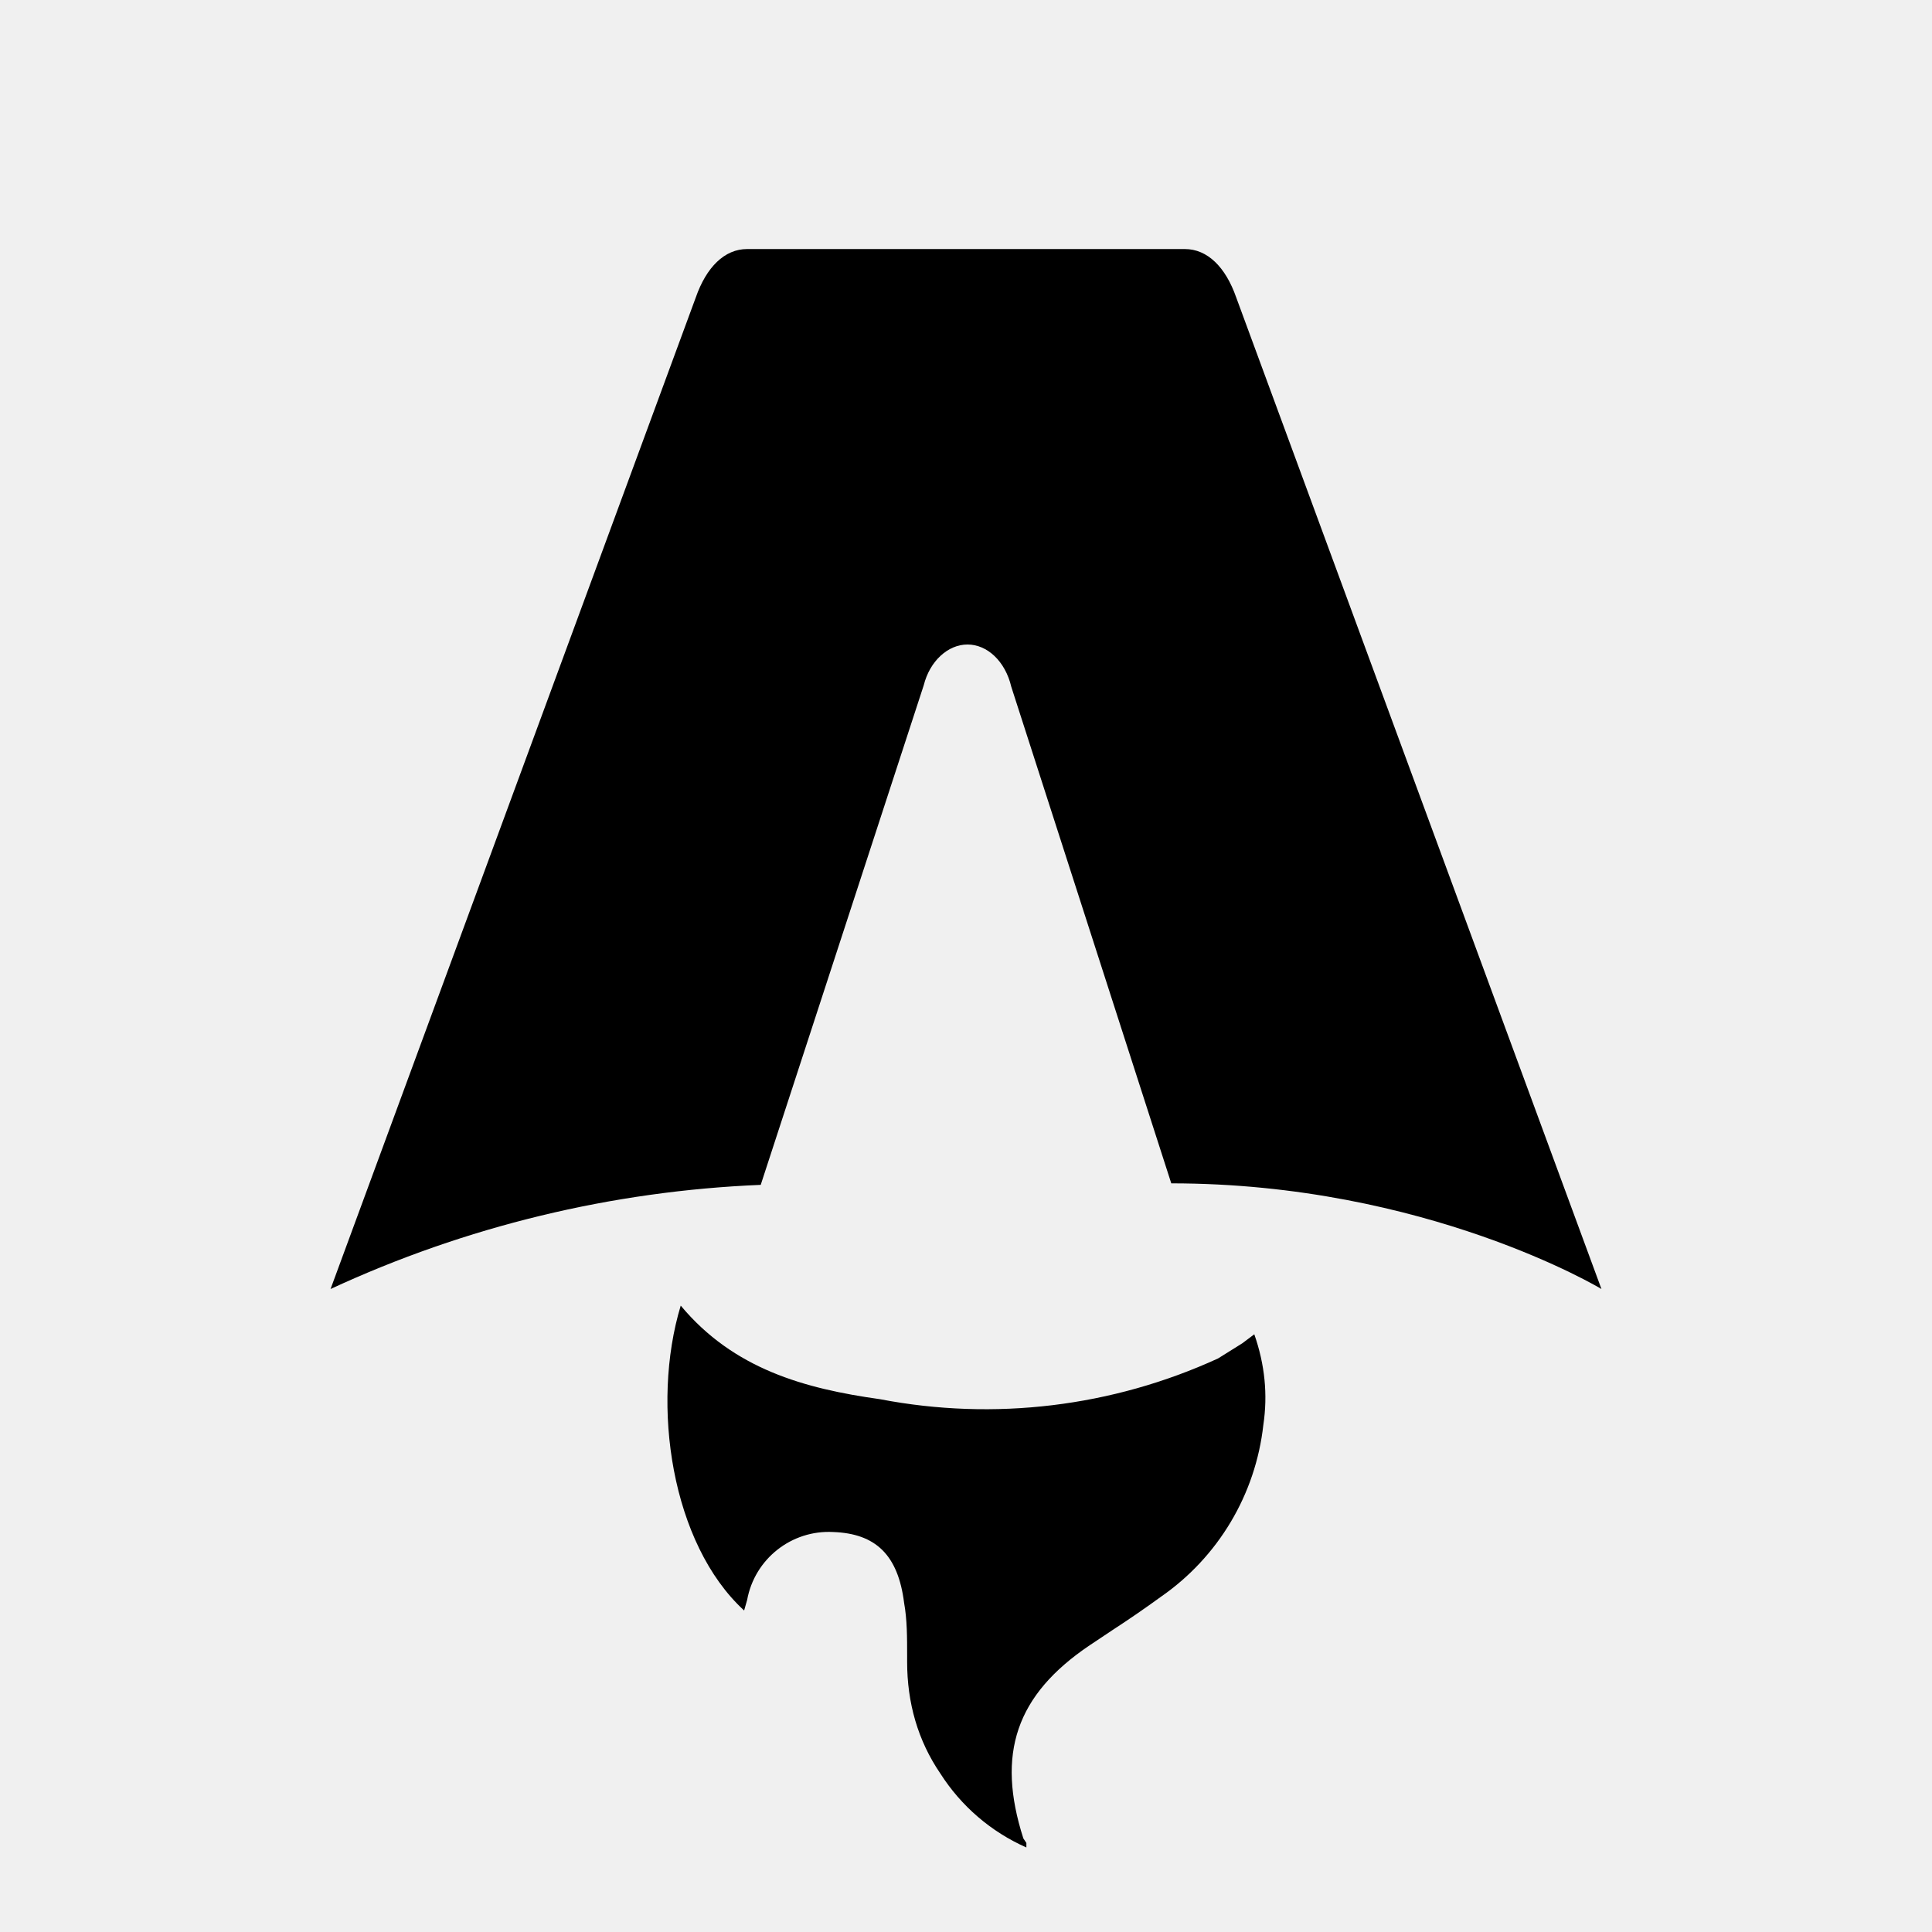
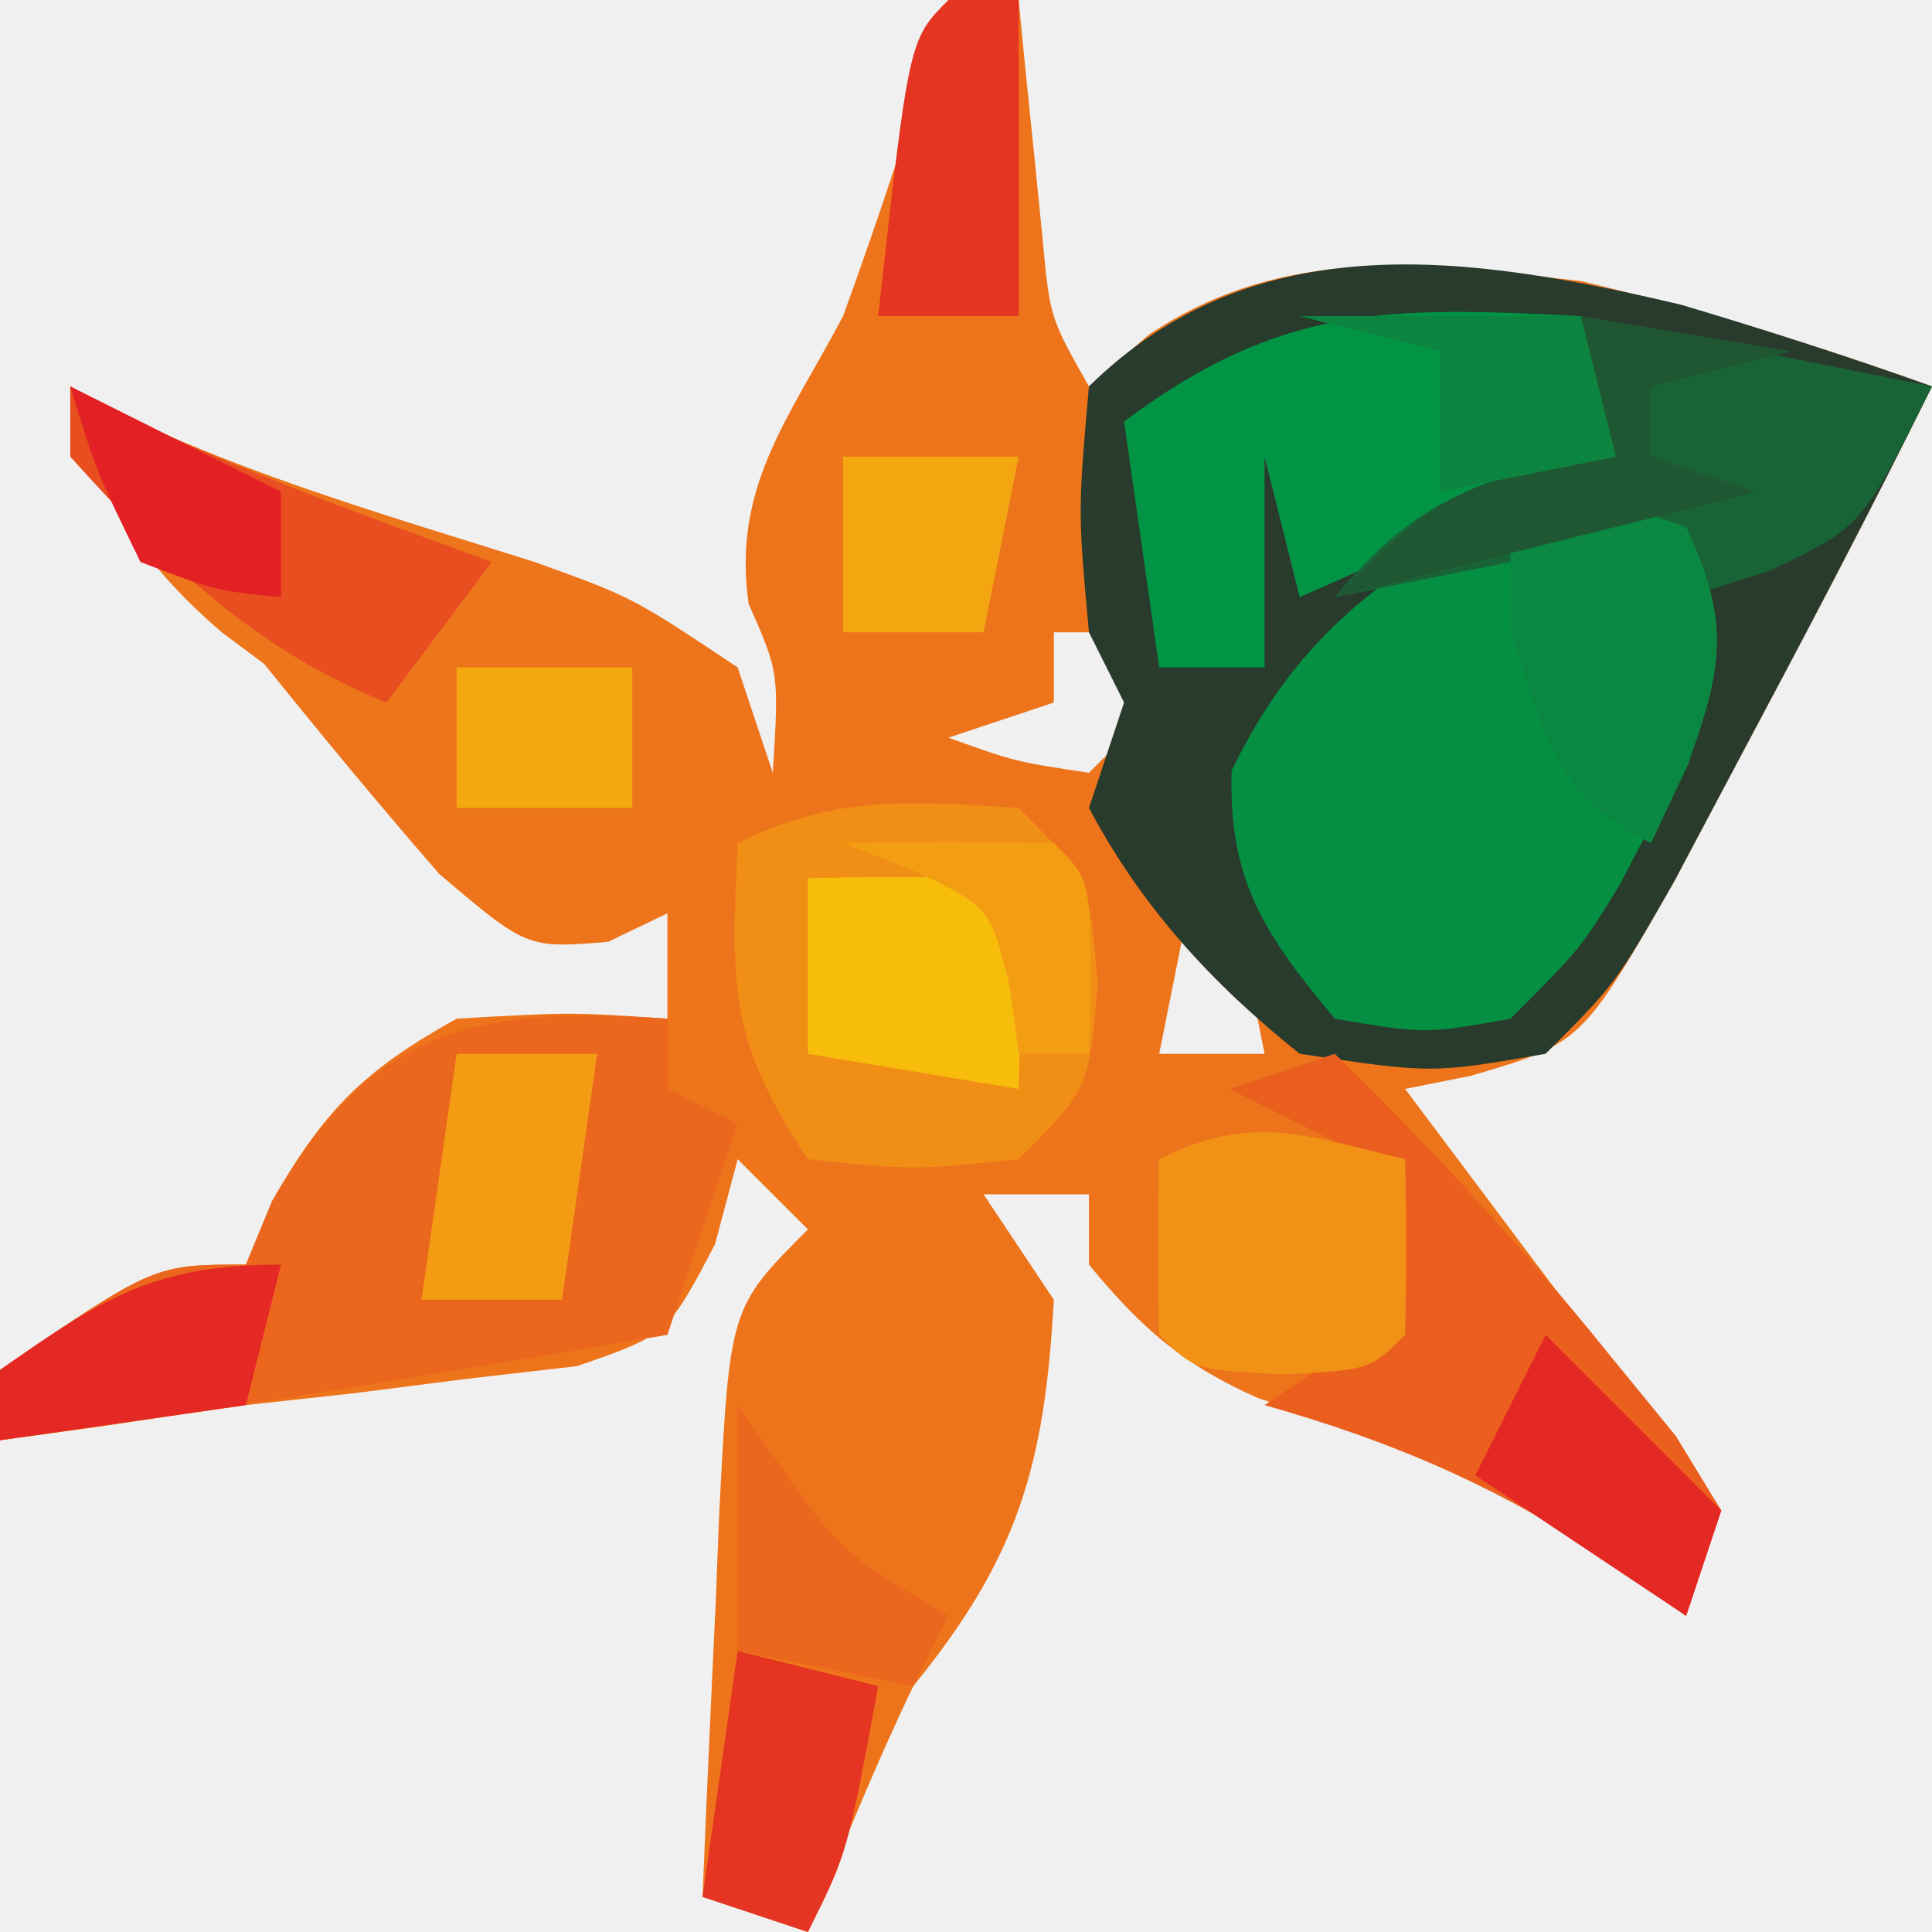
- <svg xmlns="http://www.w3.org/2000/svg" fill="none" viewBox="0 0 128 128">
-   <path d="M50.4 78.5a75.1 75.1 0 0 0-28.5 6.9l24.2-65.7c.7-2 1.9-3.2 3.4-3.2h29c1.5 0 2.7 1.2 3.4 3.2l24.2 65.7s-11.6-7-28.5-7L67 45.5c-.4-1.7-1.6-2.8-2.9-2.8-1.3 0-2.5 1.1-2.9 2.7L50.4 78.5Zm-1.1 28.2Zm-4.2-20.2c-2 6.6-.6 15.8 4.2 20.2a17.5 17.5 0 0 1 .2-.7 5.5 5.5 0 0 1 5.7-4.5c2.8.1 4.3 1.5 4.7 4.7.2 1.1.2 2.3.2 3.5v.4c0 2.7.7 5.2 2.2 7.4a13 13 0 0 0 5.7 4.9v-.3l-.2-.3c-1.8-5.6-.5-9.5 4.4-12.8l1.5-1a73 73 0 0 0 3.2-2.2 16 16 0 0 0 6.8-11.4c.3-2 .1-4-.6-6l-.8.6-1.6 1a37 37 0 0 1-22.4 2.7c-5-.7-9.7-2-13.2-6.2Z" />
-   <style>
-         path { fill: #000; }
-         @media (prefers-color-scheme: dark) {
-             path { fill: #FFF; }
-         }
-     </style>
+ <svg xmlns="http://www.w3.org/2000/svg" version="1.1" width="55" height="55">
+   <path d="M0 0 C0.66 0 1.32 0 2 0 C2.061 0.626 2.121 1.253 2.184 1.898 C2.309 3.124 2.309 3.124 2.438 4.375 C2.559 5.593 2.559 5.593 2.684 6.836 C2.891 9.043 2.891 9.043 4 11 C4.565 10.513 5.129 10.025 5.711 9.523 C9.587 6.944 13.499 7.501 18 8 C21.41 8.806 24.702 9.821 28 11 C26.237 14.579 24.376 18.104 22.5 21.625 C21.587 23.346 21.587 23.346 20.656 25.102 C18.03 29.697 18.03 29.697 14.875 30.625 C14.256 30.749 13.637 30.872 13 31 C13.398 31.531 13.797 32.062 14.207 32.609 C15.805 34.74 17.402 36.87 19 39 C19.581 39.686 20.163 40.372 20.762 41.078 C21.17 41.712 21.579 42.347 22 43 C21.67 43.99 21.34 44.98 21 46 C20.175 45.402 19.35 44.804 18.5 44.188 C15.433 42.118 12.346 40.924 8.832 39.809 C6.689 38.863 5.482 37.804 4 36 C4 35.34 4 34.68 4 34 C3.01 34 2.02 34 1 34 C1.66 34.99 2.32 35.98 3 37 C2.74 41.765 1.964 44.352 -1 48 C-2.105 50.299 -3.044 52.633 -4 55 C-5.485 54.505 -5.485 54.505 -7 54 C-6.886 51.207 -6.76 48.417 -6.625 45.625 C-6.594 44.831 -6.563 44.037 -6.531 43.219 C-6.227 37.227 -6.227 37.227 -4 35 C-4.66 34.34 -5.32 33.68 -6 33 C-6.213 33.799 -6.425 34.598 -6.645 35.422 C-8 38 -8 38 -10.574 38.891 C-11.602 39.009 -12.629 39.128 -13.688 39.25 C-15.294 39.455 -15.294 39.455 -16.934 39.664 C-17.946 39.775 -18.957 39.886 -20 40 C-21.417 40.203 -22.834 40.41 -24.25 40.625 C-25.611 40.811 -25.611 40.811 -27 41 C-27 40.34 -27 39.68 -27 39 C-22.615 36 -22.615 36 -20 36 C-19.753 35.402 -19.505 34.804 -19.25 34.188 C-17.764 31.587 -16.621 30.456 -14 29 C-10.75 28.812 -10.75 28.812 -8 29 C-8 28.01 -8 27.02 -8 26 C-8.557 26.268 -9.114 26.536 -9.688 26.812 C-12 27 -12 27 -14.5 24.875 C-16.74 22.299 -18.876 19.672 -21 17 C-21.742 16.278 -22.485 15.556 -23.25 14.812 C-25 13 -25 13 -25 11 C-24.198 11.433 -24.198 11.433 -23.379 11.875 C-19.645 13.641 -15.71 14.755 -11.777 16 C-9 17 -9 17 -6 19 C-5.67 19.99 -5.34 20.98 -5 22 C-4.823 19.144 -4.823 19.144 -5.688 17.188 C-6.162 13.868 -4.551 11.936 -3 9 C-1.915 6.026 -0.946 3.02 0 0 Z M3 18 C3 18.66 3 19.32 3 20 C2.01 20.33 1.02 20.66 0 21 C1.892 21.681 1.892 21.681 4 22 C4.66 21.34 5.32 20.68 6 20 C5.67 19.34 5.34 18.68 5 18 C4.34 18 3.68 18 3 18 Z M7 25 C6.67 26.65 6.34 28.3 6 30 C6.99 30 7.98 30 9 30 C8.67 28.35 8.34 26.7 8 25 C7.67 25 7.34 25 7 25 Z M-8 29 C-7 31 -7 31 -7 31 Z " fill="#ED741B" transform="translate(27,0)" />
+   <path d="M0 0 C2.4 0.716 4.767 1.477 7.125 2.32 C5.362 5.9 3.501 9.424 1.625 12.945 C0.712 14.666 0.712 14.666 -0.219 16.422 C-1.875 19.32 -1.875 19.32 -3.875 21.32 C-7.125 21.883 -7.125 21.883 -10.875 21.32 C-13.371 19.326 -15.373 17.149 -16.875 14.32 C-16.545 13.33 -16.215 12.34 -15.875 11.32 C-16.205 10.66 -16.535 10 -16.875 9.32 C-17.188 5.883 -17.188 5.883 -16.875 2.32 C-12.144 -2.325 -6.059 -1.432 0 0 Z " fill="#293B2C" transform="translate(47.875,8.679688)" />
+   <path d="M0 0 C1.065 2.399 1.144 3.577 0.293 6.07 C-0.072 6.748 -0.437 7.426 -0.812 8.125 C-1.17 8.808 -1.527 9.491 -1.895 10.195 C-3 12 -3 12 -5 14 C-7.438 14.438 -7.438 14.438 -10 14 C-11.988 11.615 -13.033 10.087 -12.938 6.938 C-11.223 3.394 -8.909 1.466 -5.438 -0.312 C-3 -1 -3 -1 0 0 Z " fill="#058F43" transform="translate(48,15)" />
+   <path d="M0 0 C0 0.66 0 1.32 0 2 C0.66 2.33 1.32 2.66 2 3 C1.34 4.98 0.68 6.96 0 9 C-6.324 10.07 -12.644 11.133 -19 12 C-19 11.34 -19 10.68 -19 10 C-14.615 7 -14.615 7 -12 7 C-11.752 6.402 -11.505 5.804 -11.25 5.188 C-8.439 0.269 -5.481 -0.374 0 0 Z " fill="#EB671D" transform="translate(19,29)" />
+   <path d="M0 0 C0.532 0.287 1.065 0.575 1.613 0.871 C4.411 2.194 7.241 3.118 10.188 4.062 C15.89 5.89 15.89 5.89 17 7 C17.041 9 17.043 11 17 13 C14.812 13.812 14.812 13.812 12 14 C9.5 11.812 9.5 11.812 7 9 C6.113 8.34 5.226 7.68 4.312 7 C1.774 4.805 0.969 3.172 0 0 Z " fill="#ED751B" transform="translate(2,11)" />
+   <path d="M0 0 C2 2 2 2 2.25 5 C2 8 2 8 0 10 C-3 10.312 -3 10.312 -6 10 C-8.29 6.565 -8.178 5.015 -8 1 C-5.237 -0.381 -3.053 -0.191 0 0 Z " fill="#F08E16" transform="translate(29,23)" />
+   <path d="M0 0 C0.33 1.32 0.66 2.64 1 4 C-1.97 5.32 -4.94 6.64 -8 8 C-8.33 6.68 -8.66 5.36 -9 4 C-9 5.98 -9 7.96 -9 10 C-9.99 10 -10.98 10 -12 10 C-12.33 7.69 -12.66 5.38 -13 3 C-8.519 -0.361 -5.394 -0.274 0 0 Z " fill="#029445" transform="translate(45,9)" />
+   <path d="M0 0 C2.796 2.722 5.368 5.521 7.812 8.562 C8.438 9.327 9.063 10.091 9.707 10.879 C10.134 11.579 10.56 12.279 11 13 C10.67 13.99 10.34 14.98 10 16 C9.134 15.381 8.268 14.762 7.375 14.125 C4.244 12.153 1.536 11.01 -2 10 C-1.01 9.34 -0.02 8.68 1 8 C1.25 5.416 1.25 5.416 1 3 C-0.32 2.34 -1.64 1.68 -3 1 C-2.01 0.67 -1.02 0.34 0 0 Z " fill="#EA5F1E" transform="translate(38,30)" />
+   <path d="M0 0 C3.3 0.66 6.6 1.32 10 2 C8 6 8 6 5.375 7.25 C4.199 7.621 4.199 7.621 3 8 C3 7.34 3 6.68 3 6 C2.278 6.144 1.556 6.289 0.812 6.438 C-3.094 7.219 -3.094 7.219 -7 8 C-4.605 5.101 -2.688 4.498 1 4 C0.67 2.68 0.34 1.36 0 0 Z " fill="#186437" transform="translate(45,9)" />
+   <path d="M0 0 C0.043 1.666 0.041 3.334 0 5 C-1 6 -1 6 -3.5 6.125 C-6 6 -6 6 -7 5 C-7.041 3.334 -7.043 1.666 -7 0 C-4.333 -1.333 -2.833 -0.671 0 0 Z " fill="#F19115" transform="translate(40,33)" />
+   <path d="M0 0 C0.495 0.268 0.99 0.536 1.5 0.812 C4.924 2.439 8.441 3.695 12 5 C11.01 6.32 10.02 7.64 9 9 C5.181 7.444 2.74 5.044 0 2 C0 1.34 0 0.68 0 0 Z " fill="#E84E20" transform="translate(2,11)" />
+   <path d="M0 0 C0.99 0.33 1.98 0.66 3 1 C4.268 3.73 4.043 4.874 3.062 7.75 C2.712 8.492 2.361 9.235 2 10 C-0.818 8.591 -1.026 6.922 -2 4 C-2 3.01 -2 2.02 -2 1 C-1.34 0.67 -0.68 0.34 0 0 Z " fill="#0A8841" transform="translate(45,14)" />
+   <path d="M0 0 C1.666 -0.043 3.334 -0.041 5 0 C6 1 6 1 6.062 3.562 C6.042 4.367 6.021 5.171 6 6 C3.03 5.505 3.03 5.505 0 5 C0 3.35 0 1.7 0 0 Z " fill="#F7BD0B" transform="translate(23,25)" />
+   <path d="M0 0 C1.32 0 2.64 0 4 0 C3.67 2.31 3.34 4.62 3 7 C1.68 7 0.36 7 -1 7 C-0.67 4.69 -0.34 2.38 0 0 Z " fill="#F29B13" transform="translate(13,30)" />
+   <path d="M0 0 C0.66 0 1.32 0 2 0 C2 2.97 2 5.94 2 9 C0.68 9 -0.64 9 -2 9 C-1.125 1.125 -1.125 1.125 0 0 Z " fill="#E53422" transform="translate(27,0)" />
+   <path d="M0 0 C2.97 0.495 2.97 0.495 6 1 C4.68 1.33 3.36 1.66 2 2 C2 2.66 2 3.32 2 4 C2.99 4.33 3.98 4.66 5 5 C1.04 5.99 -2.92 6.98 -7 8 C-3.913 4.913 -3.081 4.551 1 4 C0.67 2.68 0.34 1.36 0 0 Z " fill="#205733" transform="translate(45,9)" />
+   <path d="M0 0 C1.98 0.495 1.98 0.495 4 1 C3.125 5.75 3.125 5.75 2 8 C1.01 7.67 0.02 7.34 -1 7 C-0.67 4.69 -0.34 2.38 0 0 Z " fill="#E53422" transform="translate(21,47)" />
+   <path d="M0 0 C2.64 0 5.28 0 8 0 C8.33 1.32 8.66 2.64 9 4 C7.35 4.33 5.7 4.66 4 5 C4 3.68 4 2.36 4 1 C2.68 0.67 1.36 0.34 0 0 Z " fill="#0C8540" transform="translate(37,9)" />
+   <path d="M0 0 C-0.33 1.32 -0.66 2.64 -1 4 C-3.31 4.33 -5.62 4.66 -8 5 C-8 4.34 -8 3.68 -8 3 C-5.095 0.958 -3.599 0 0 0 Z " fill="#E42823" transform="translate(8,36)" />
+   <path d="M0 0 C1.65 0 3.3 0 5 0 C4.67 1.65 4.34 3.3 4 5 C2.68 5 1.36 5 0 5 C0 3.35 0 1.7 0 0 Z " fill="#F4A610" transform="translate(24,13)" />
+   <path d="M0 0 C1.65 1.65 3.3 3.3 5 5 C4.67 5.99 4.34 6.98 4 8 C2.02 6.68 0.04 5.36 -2 4 C-1.34 2.68 -0.68 1.36 0 0 Z " fill="#E42823" transform="translate(44,38)" />
+   <path d="M0 0 C0.433 0.619 0.866 1.238 1.312 1.875 C2.997 4.22 2.997 4.22 6 6 C5.67 6.66 5.34 7.32 5 8 C3.35 7.67 1.7 7.34 0 7 C0 4.69 0 2.38 0 0 Z " fill="#EB671D" transform="translate(21,40)" />
+   <path d="M0 0 C1.65 0 3.3 0 5 0 C5 1.32 5 2.64 5 4 C3.35 4 1.7 4 0 4 C0 2.68 0 1.36 0 0 Z " fill="#F4AA0F" transform="translate(13,19)" />
+   <path d="M0 0 C2 1 4 2 6 3 C6 3.99 6 4.98 6 6 C4.125 5.812 4.125 5.812 2 5 C0.75 2.438 0.75 2.438 0 0 Z " fill="#E32124" transform="translate(2,11)" />
+   <path d="M0 0 C2 -0.043 4 -0.041 6 0 C7 1 7 1 7.062 3.562 C7.042 4.367 7.021 5.171 7 6 C6.34 6 5.68 6 5 6 C4.876 5.072 4.876 5.072 4.75 4.125 C4.187 1.816 4.187 1.816 1.938 0.75 C1.298 0.502 0.659 0.255 0 0 Z " fill="#F39E12" transform="translate(24,24)" />
</svg>
